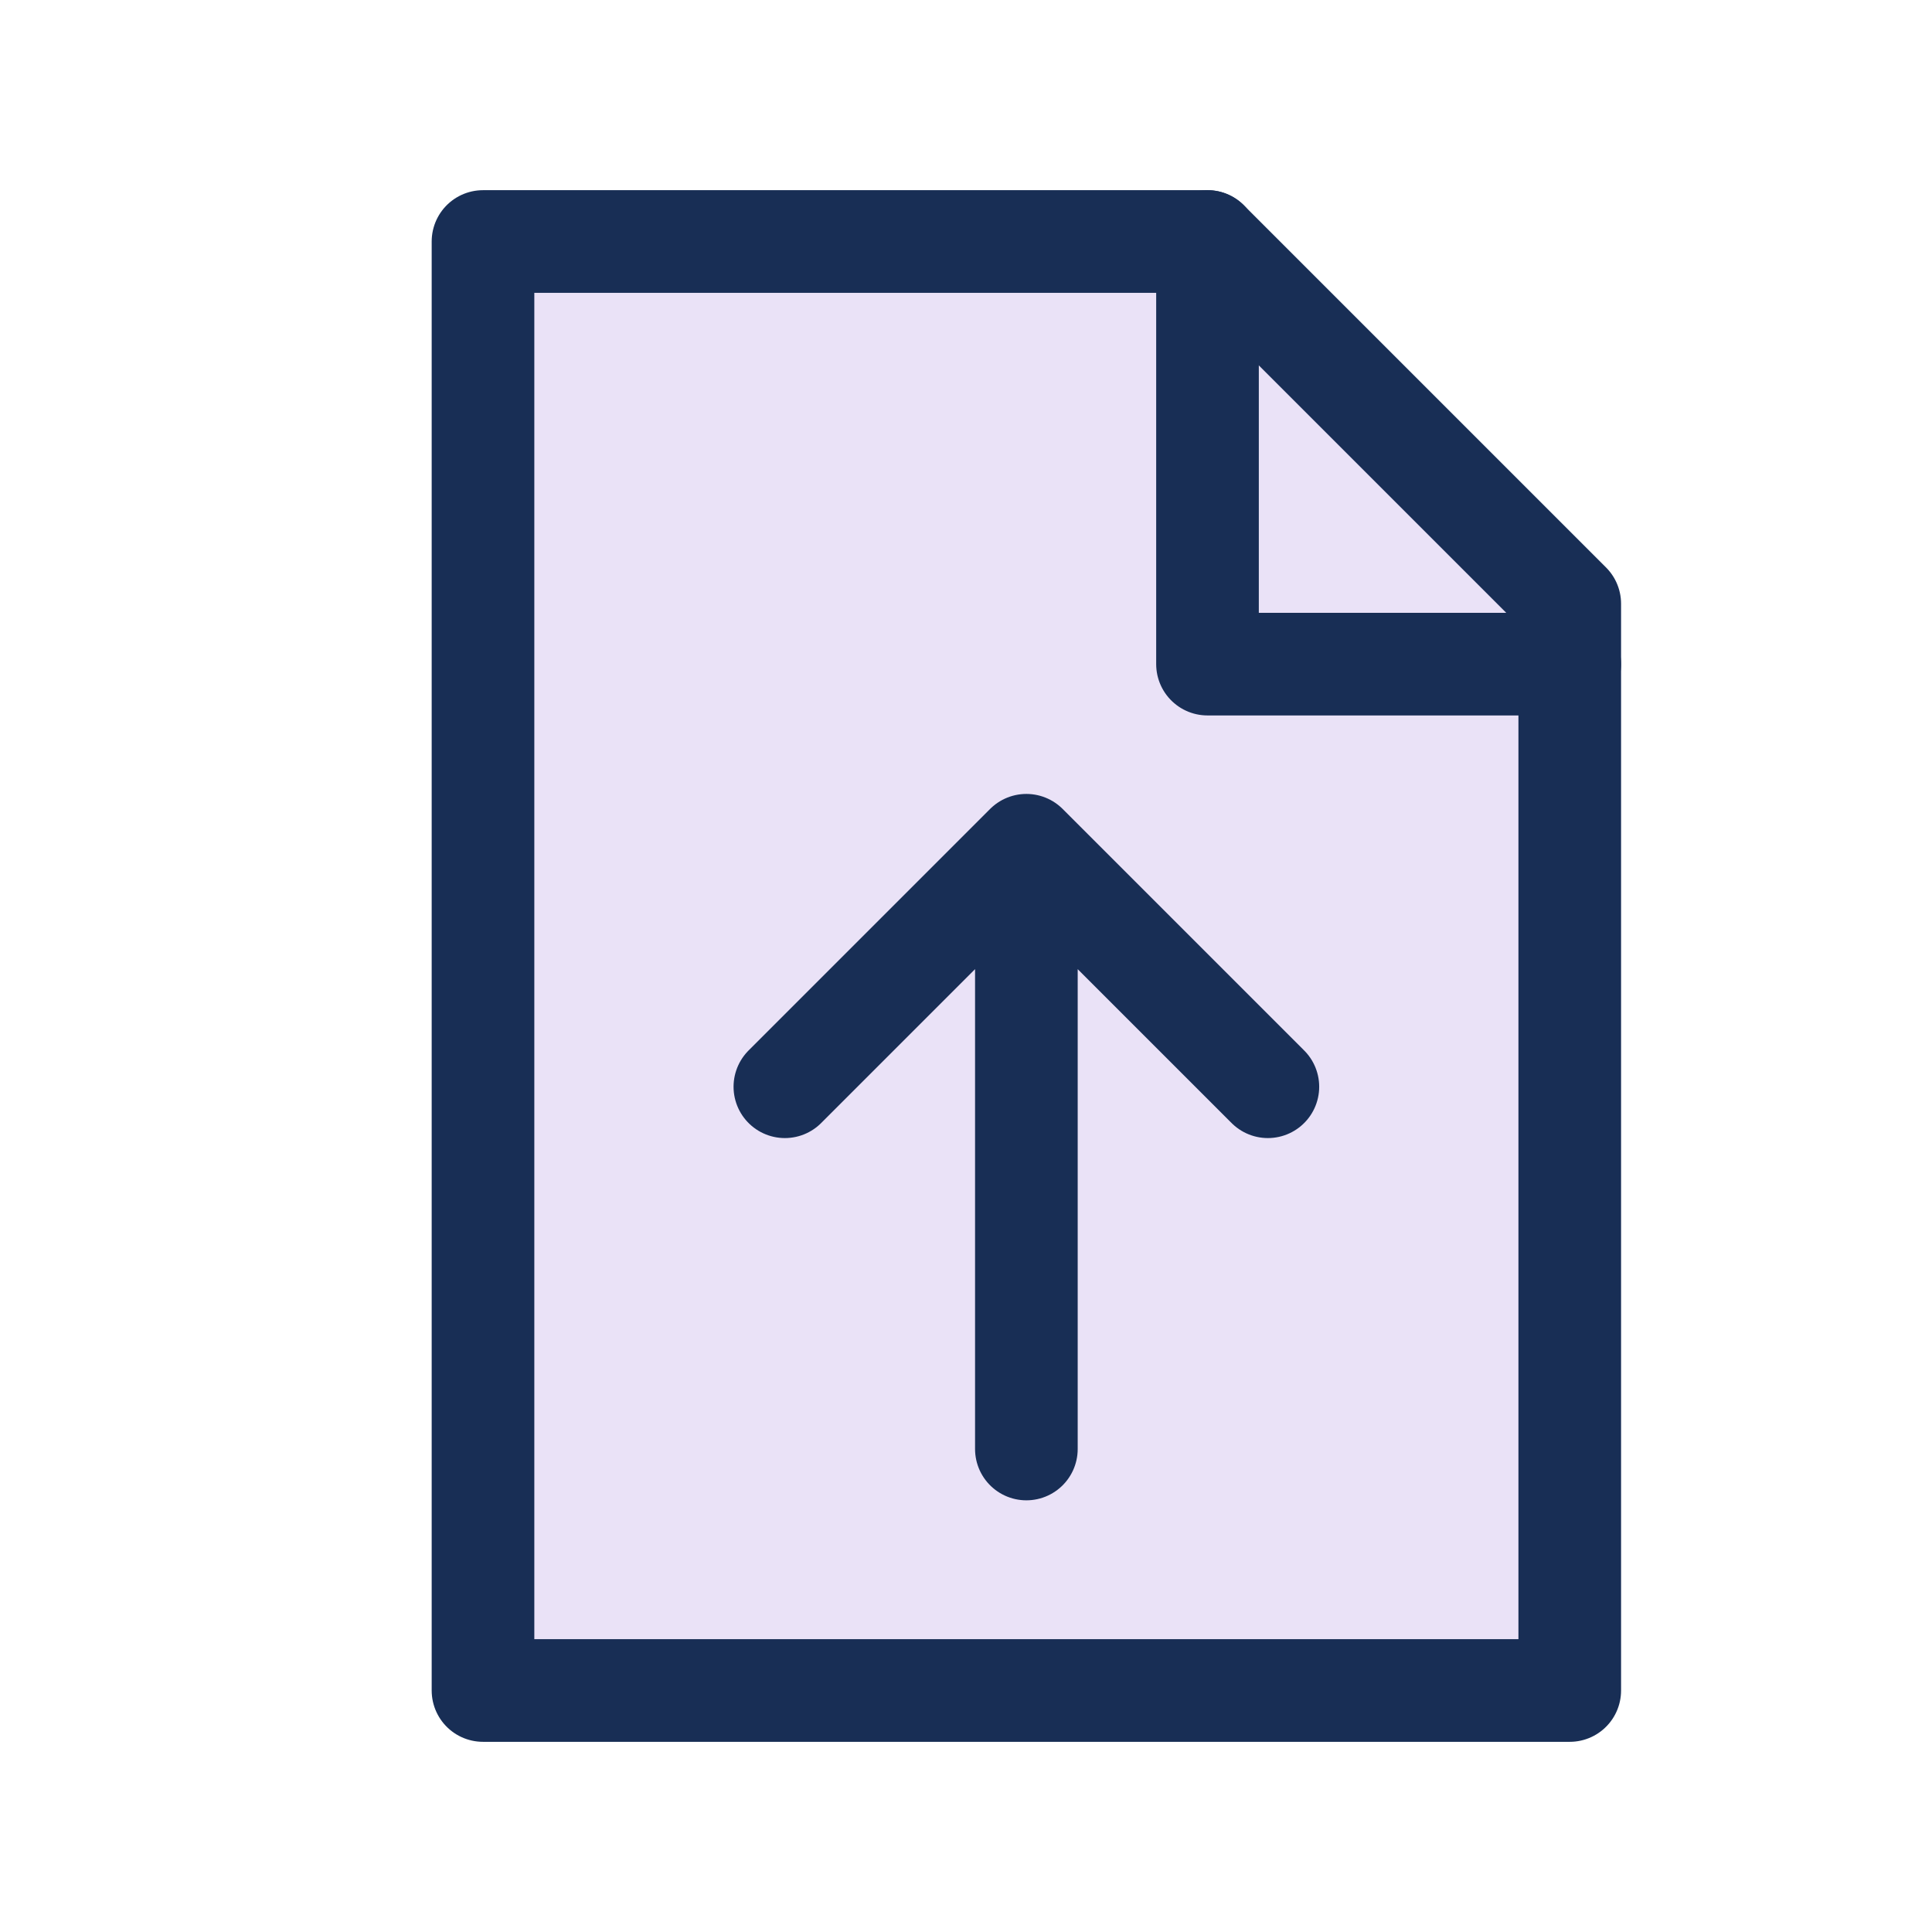
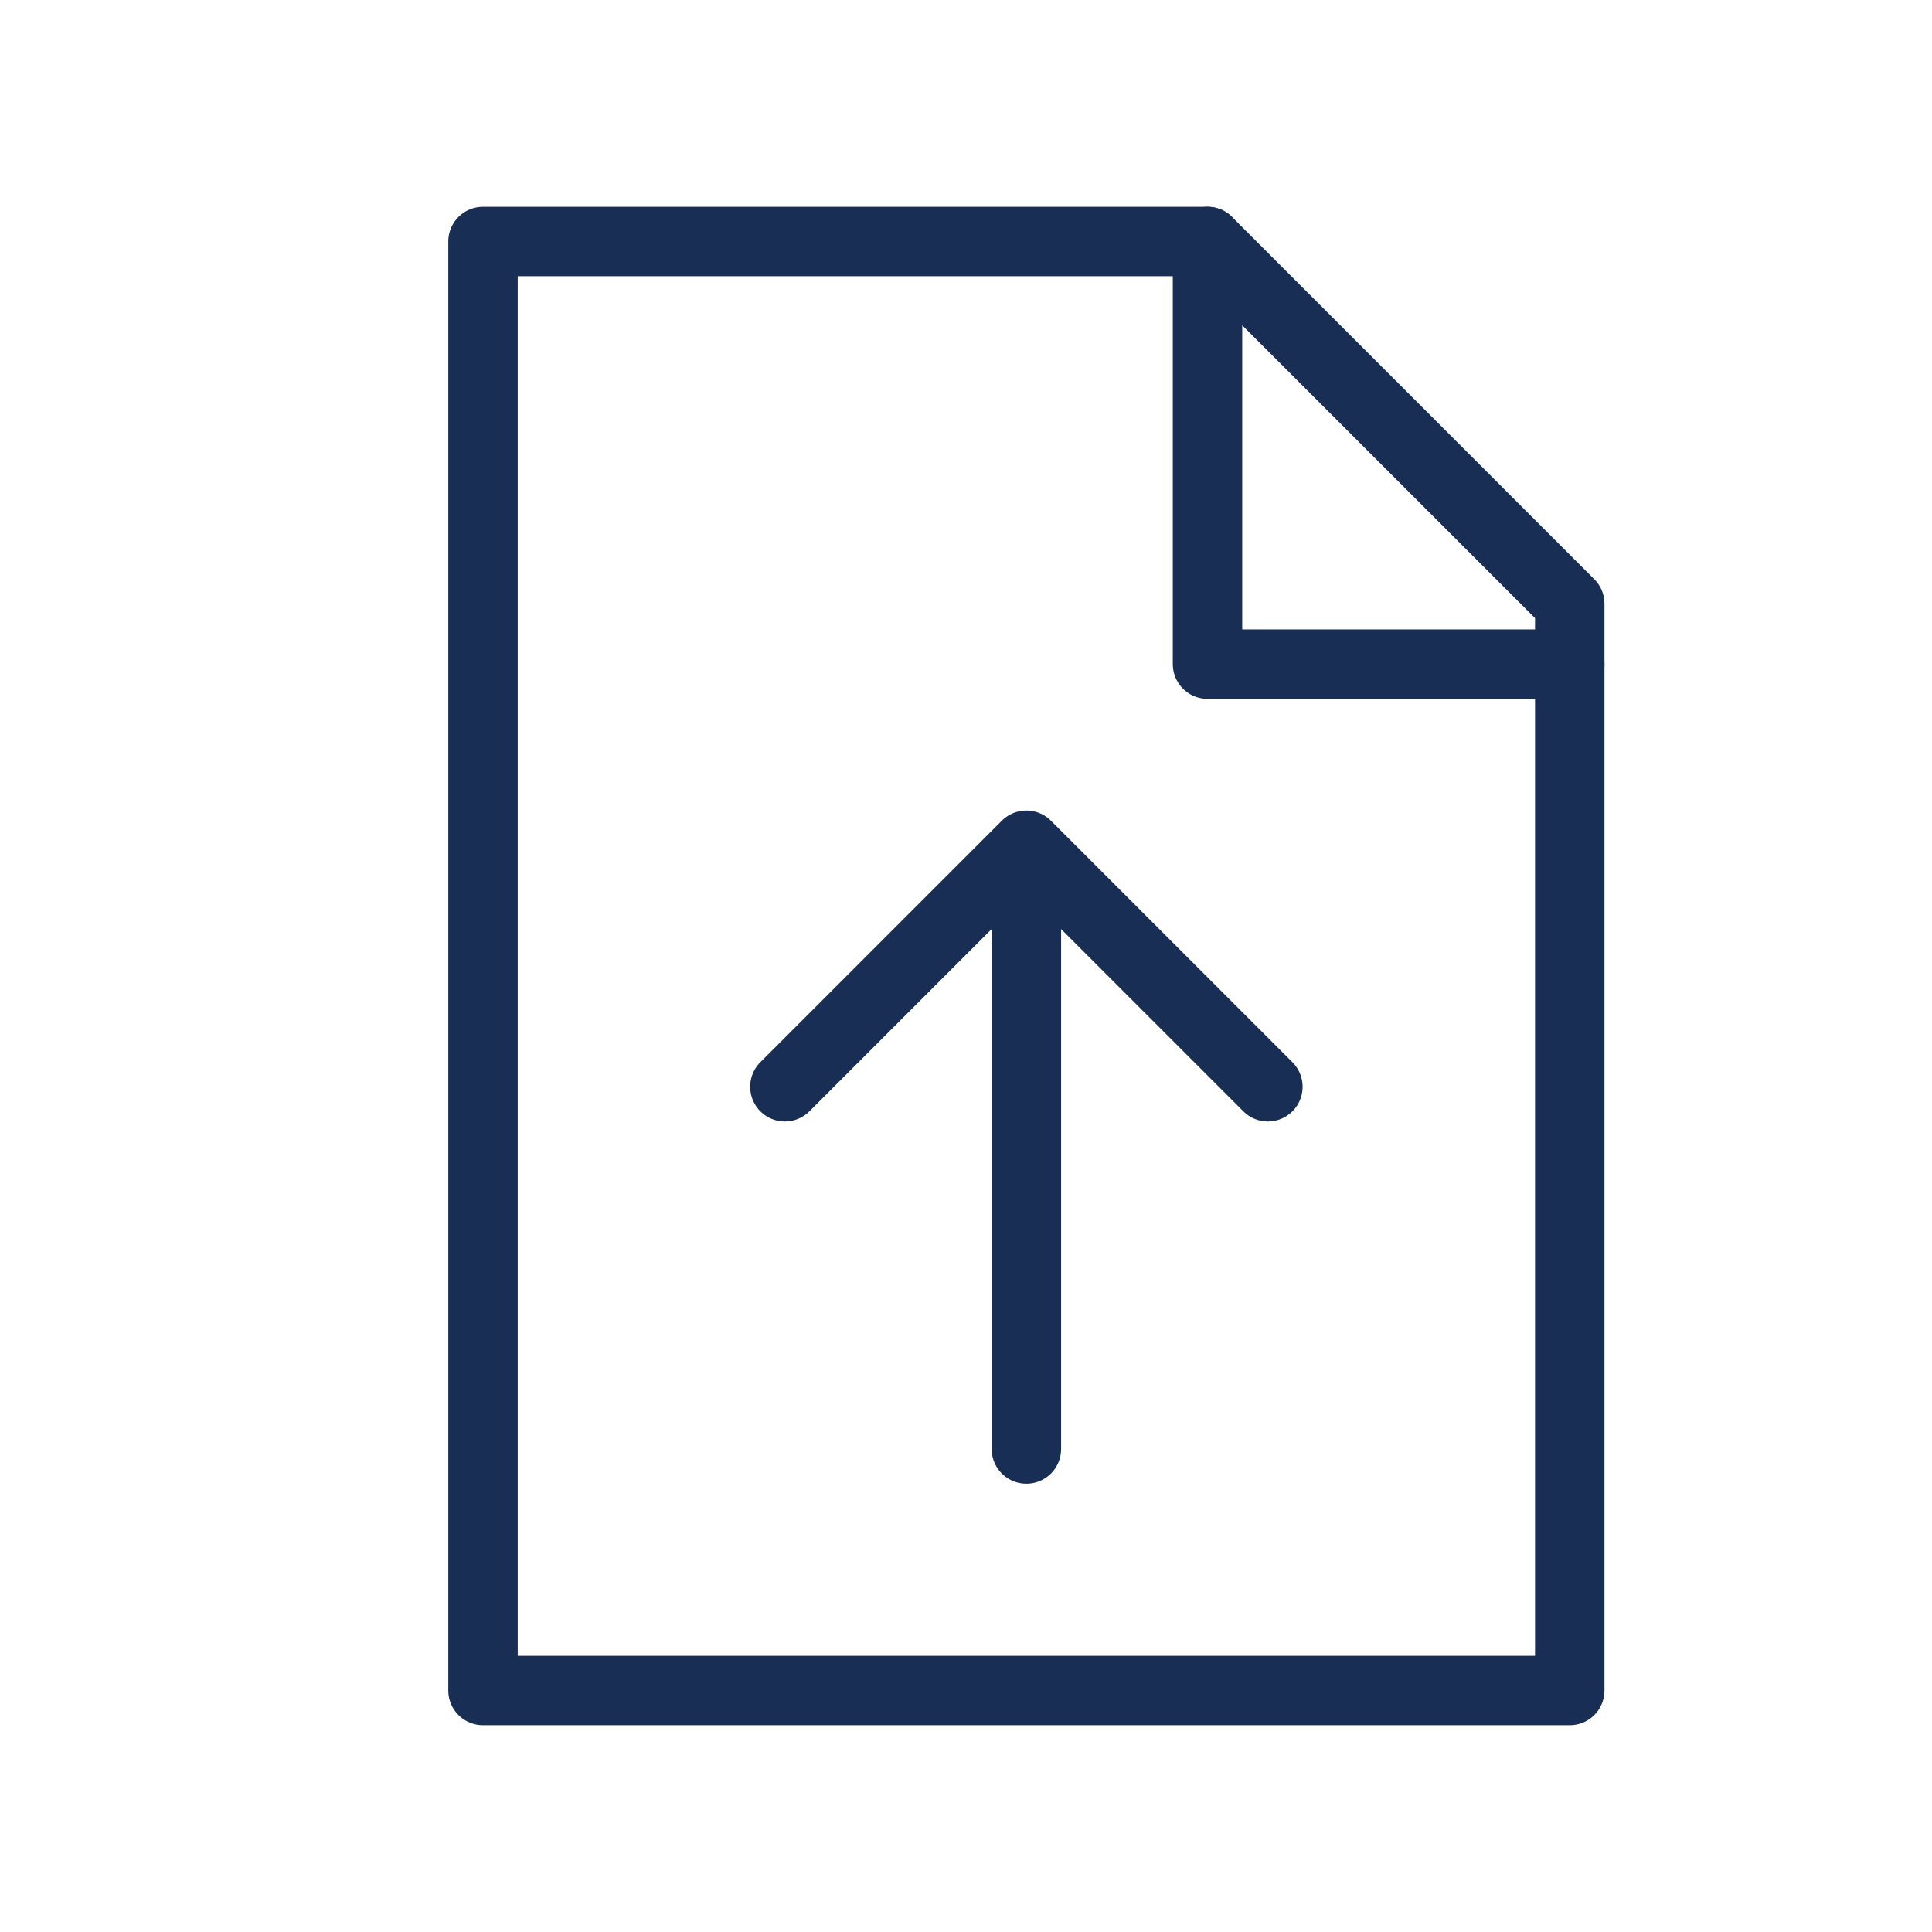
- <svg xmlns="http://www.w3.org/2000/svg" viewBox="0 0 32 32" fill="none" stroke="#182e55" stroke-width="1.7" stroke-linecap="round" stroke-linejoin="round">
-   <path d="M8 4h12l6 6v18H8Z" fill="#eae2f7" />
+ <svg xmlns="http://www.w3.org/2000/svg" viewBox="0 0 32 32" fill="none" stroke="#182e55" stroke-width="1.15" stroke-linecap="round" stroke-linejoin="round">
+   <path d="M8 4h12l6 6v18H8Z" fill="none" />
  <path d="M20 4v7h6m-9 13V14m-4 4 4-4 4 4" />
</svg>
